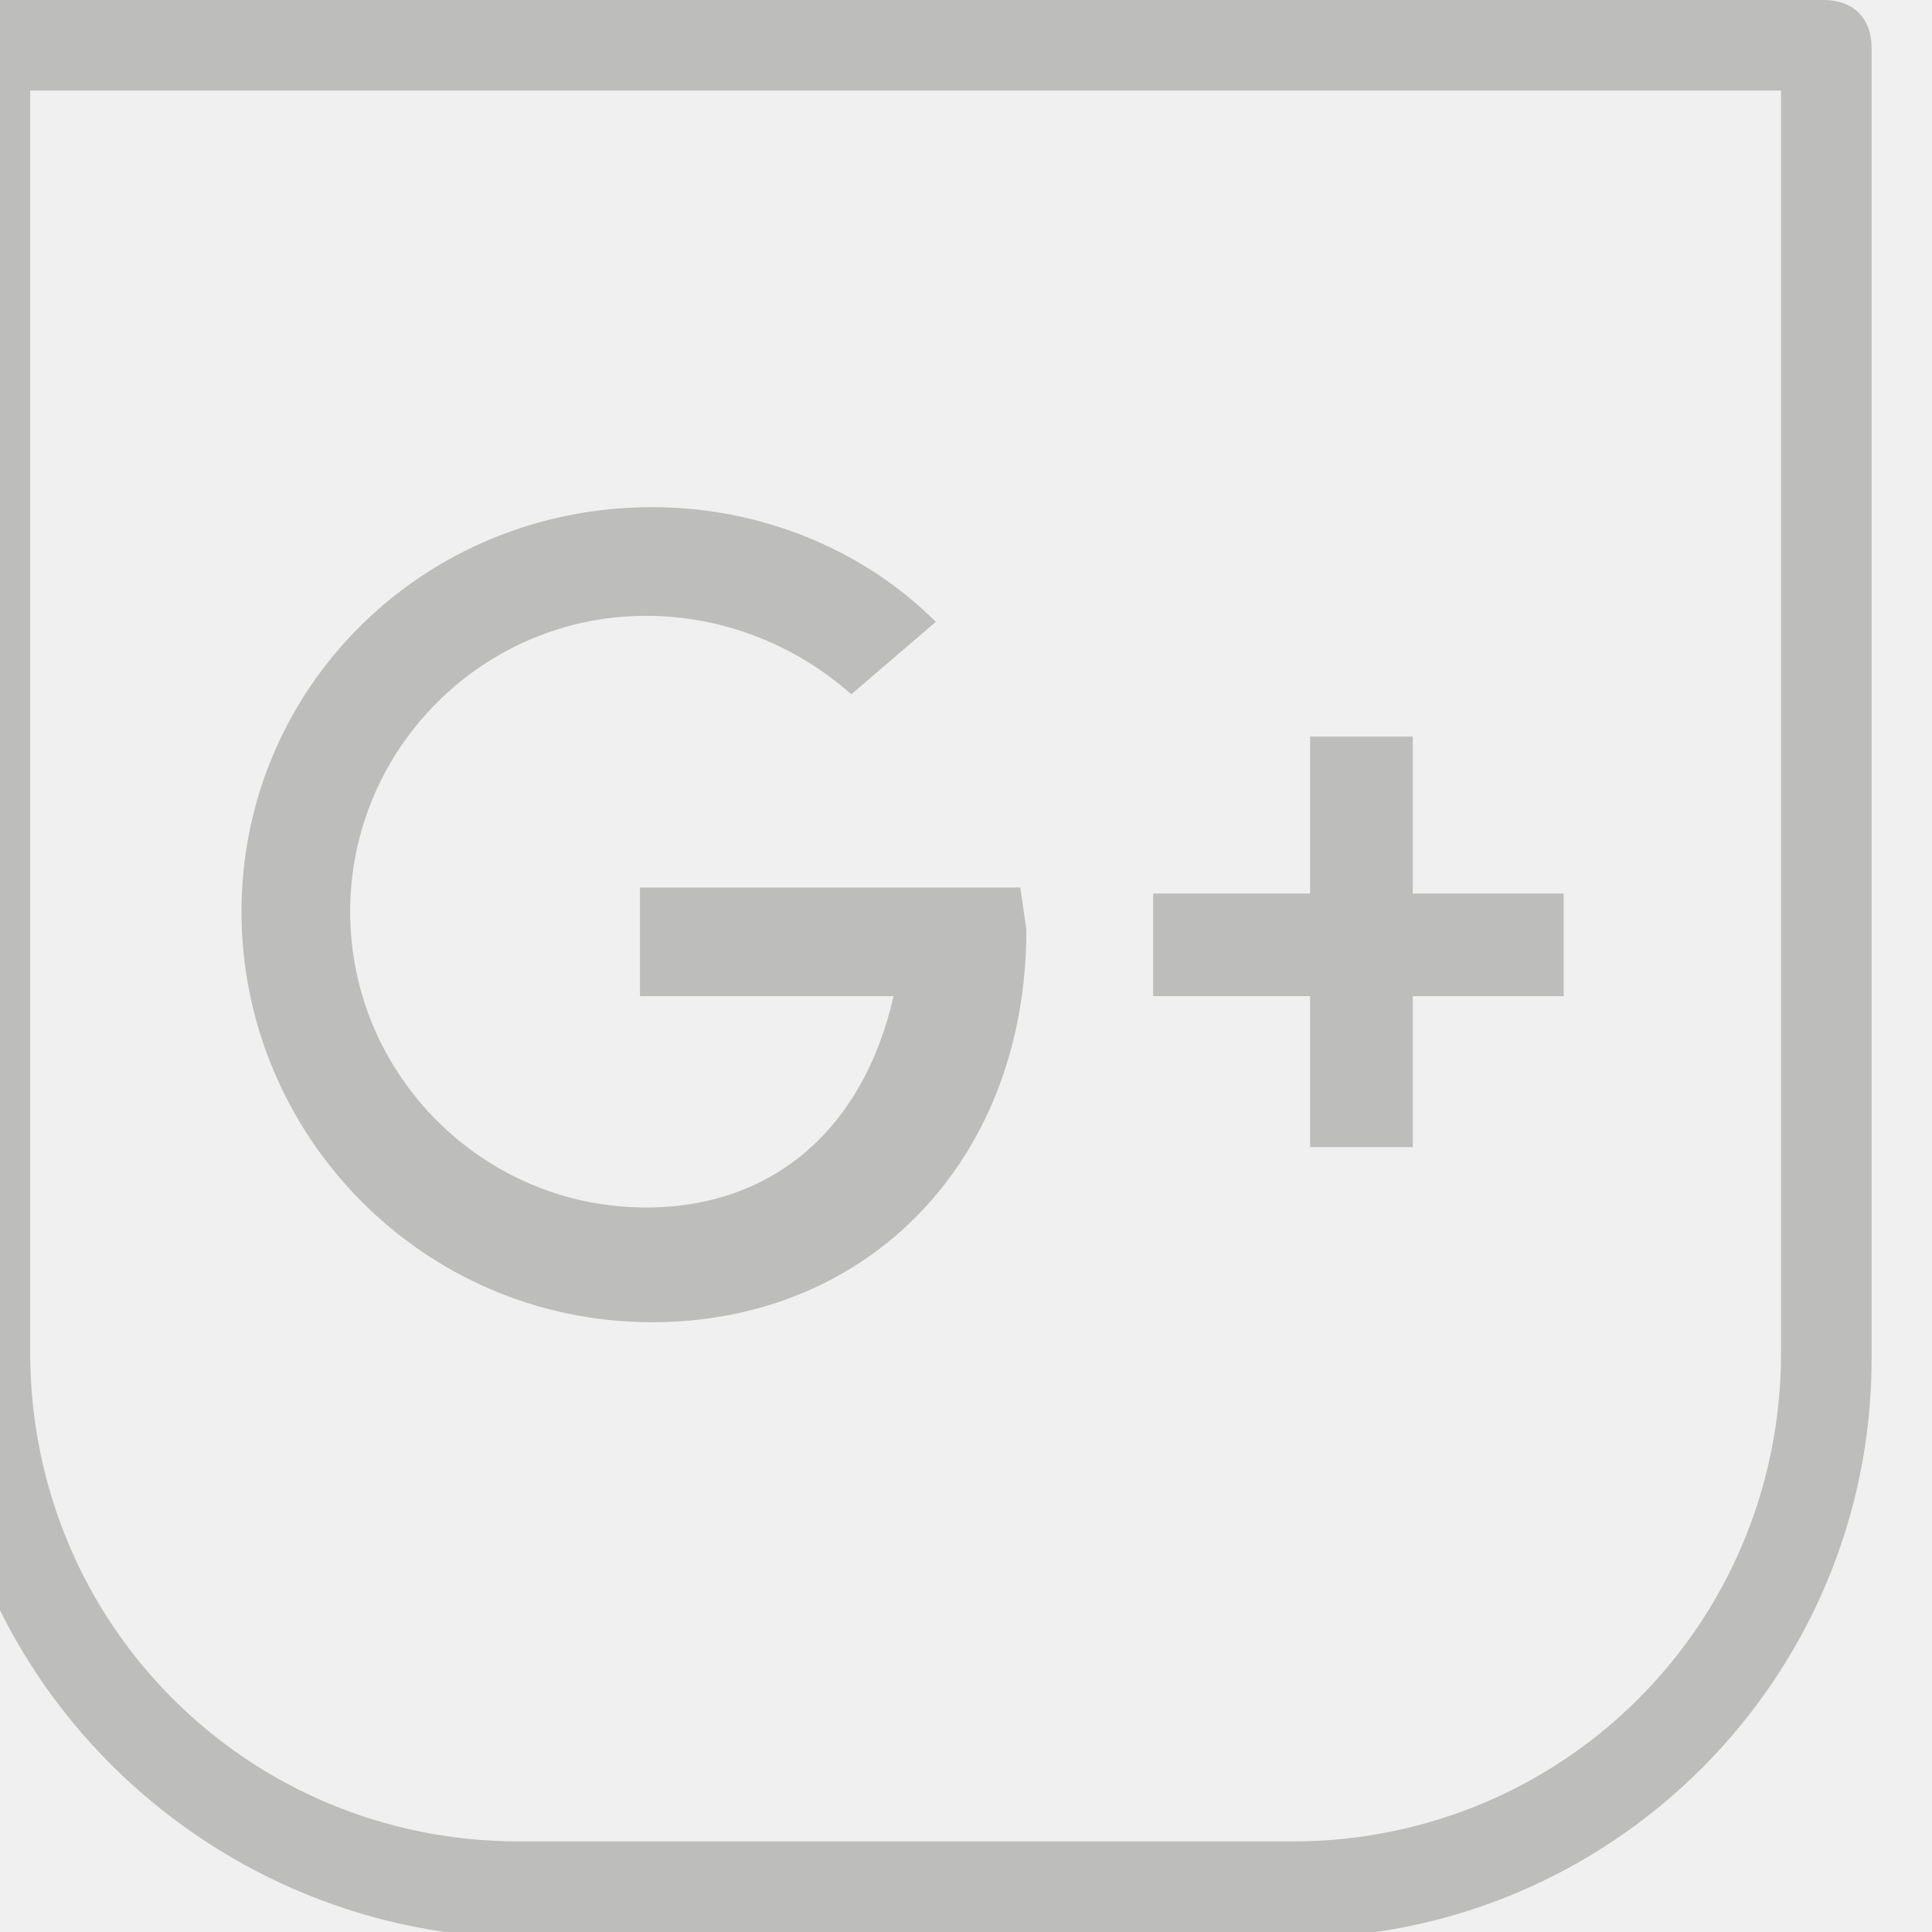
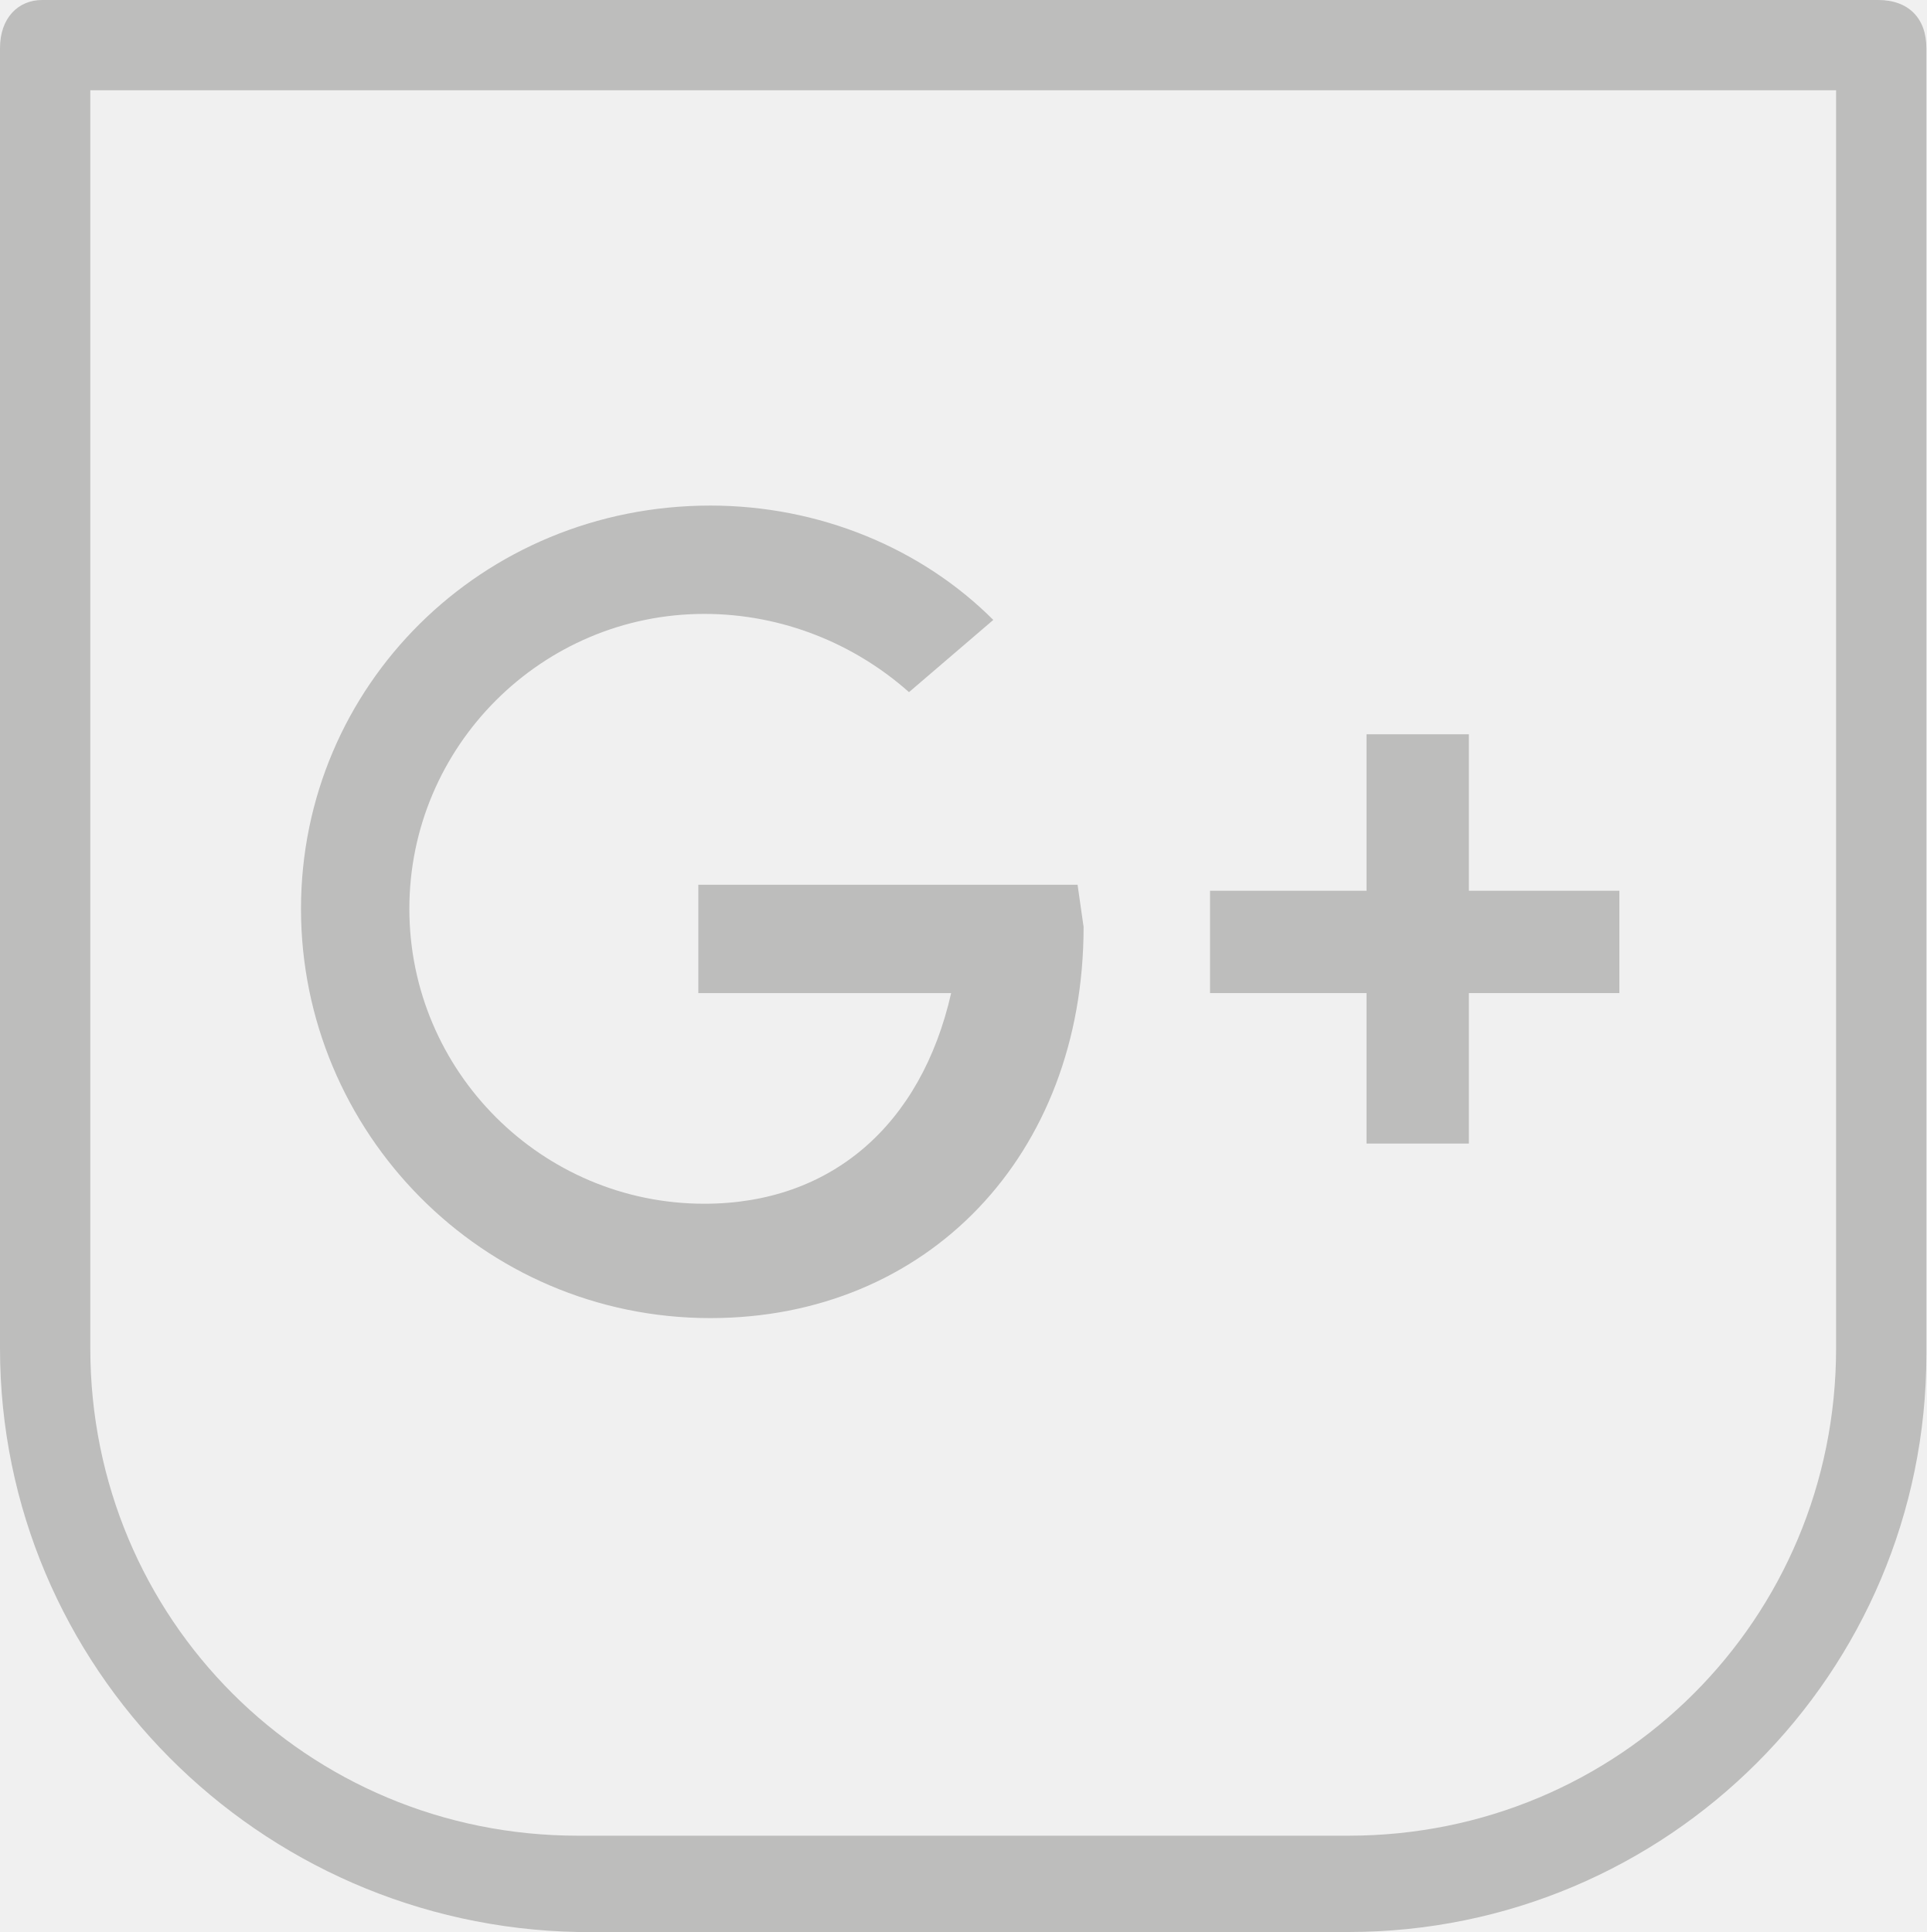
- <svg xmlns="http://www.w3.org/2000/svg" version="1.1" id="Capa_1" x="0px" y="0px" viewBox="0 0 32 32" style="enable-background:new 0 0 32 32;" xml:space="preserve">
+ <svg xmlns="http://www.w3.org/2000/svg" version="1.1" id="Capa_1" x="0px" y="0px" viewBox="0 0 32 32.1" style="enable-background:new 0 0 32 32.1;" xml:space="preserve">
  <style type="text/css">
- 	.st0{display:none;}
- 	.st1{display:inline;fill:#7C7C7C;stroke:#1D1D1B;stroke-miterlimit:10;}
- 	.st2{display:inline;}
- 	.st3{fill:#2B2622;}
- 	.st4{fill:#FF5959;}
- 	.st5{fill:#FFFFFF;}
- 	.st6{fill:none;stroke:#2B2622;stroke-width:1.5;stroke-linecap:round;stroke-linejoin:round;stroke-miterlimit:10;}
- 	.st7{fill:#64605D;}
- 	.st8{fill:#FF5A5D;}
- 	.st9{fill:none;stroke:#F9F9F9;stroke-miterlimit:10;}
- 	.st10{fill:none;stroke:#BAB7B5;stroke-miterlimit:10;}
- 	.st11{fill:none;stroke:#FF5A5D;stroke-width:2;stroke-linecap:round;stroke-linejoin:round;stroke-miterlimit:10;}
- 	.st12{fill:#BDBDBC;}
- 	.st13{fill:#2E2925;}
- 	.st14{clip-path:url(#SVGID_00000062160881899137234580000017713745647406154115_);}
- 	.st15{clip-path:url(#SVGID_00000091715406542025907540000007434372822340004029_);}
+ 	.st0{fill:#BDBDBC;}
</style>
-   <path class="st12" d="M16.9,14.7h-6.3l0,1.8h4.2c-0.5,2.2-2,3.5-4.1,3.5c-2.7,0-4.9-2.2-4.9-4.9s2.2-4.9,4.9-4.9  c1.3,0,2.5,0.5,3.4,1.3l1.4-1.2c-1.2-1.2-2.9-1.9-4.7-1.9C7,8.4,4,11.4,4,15.1s3,6.8,6.8,6.8c3.6,0,6.2-2.7,6.2-6.5L16.9,14.7z" />
-   <rect x="19.1" y="14.8" class="st12" width="6.8" height="1.7" />
-   <rect x="21.7" y="12.2" class="st12" width="1.7" height="6.8" />
-   <path class="st12" d="M31,0.8v21.7c0,5.3-4.3,9.6-9.6,9.6H8.6C3.3,32-1,27.7-1,22.4V0.8C-1,0.3-0.7,0-0.3,0h30.5  C30.7,0,31,0.3,31,0.8 M0.5,22.4c0,4.5,3.6,8.1,8.1,8.1h12.8c4.5,0,8.1-3.6,8.1-8.1V1.5h-29L0.5,22.4L0.5,22.4z" />
+   <path class="st0" d="M17.9,14.7h-6.3v1.8h4.2c-0.5,2.2-2,3.5-4.1,3.5c-2.7,0-4.9-2.2-4.9-4.9s2.2-4.9,4.9-4.9c1.3,0,2.5,0.5,3.4,1.3  l1.4-1.2c-1.2-1.2-2.9-1.9-4.7-1.9C8,8.4,5,11.4,5,15.1s3,6.8,6.8,6.8c3.6,0,6.2-2.7,6.2-6.5L17.9,14.7z" />
+   <rect x="20.1" y="14.8" class="st0" width="6.8" height="1.7" />
+   <rect x="22.7" y="12.2" class="st0" width="1.7" height="6.8" />
+   <path class="st0" d="M32,0.8v21.7c0,5.3-4.3,9.6-9.6,9.6H9.6C4.3,32,0,27.7,0,22.4V0.8C0,0.3,0.3,0,0.7,0h30.5C31.7,0,32,0.3,32,0.8   M1.5,22.4c0,4.5,3.6,8.1,8.1,8.1h12.8c4.5,0,8.1-3.6,8.1-8.1V1.5h-29L1.5,22.4L1.5,22.4z" />
</svg>
